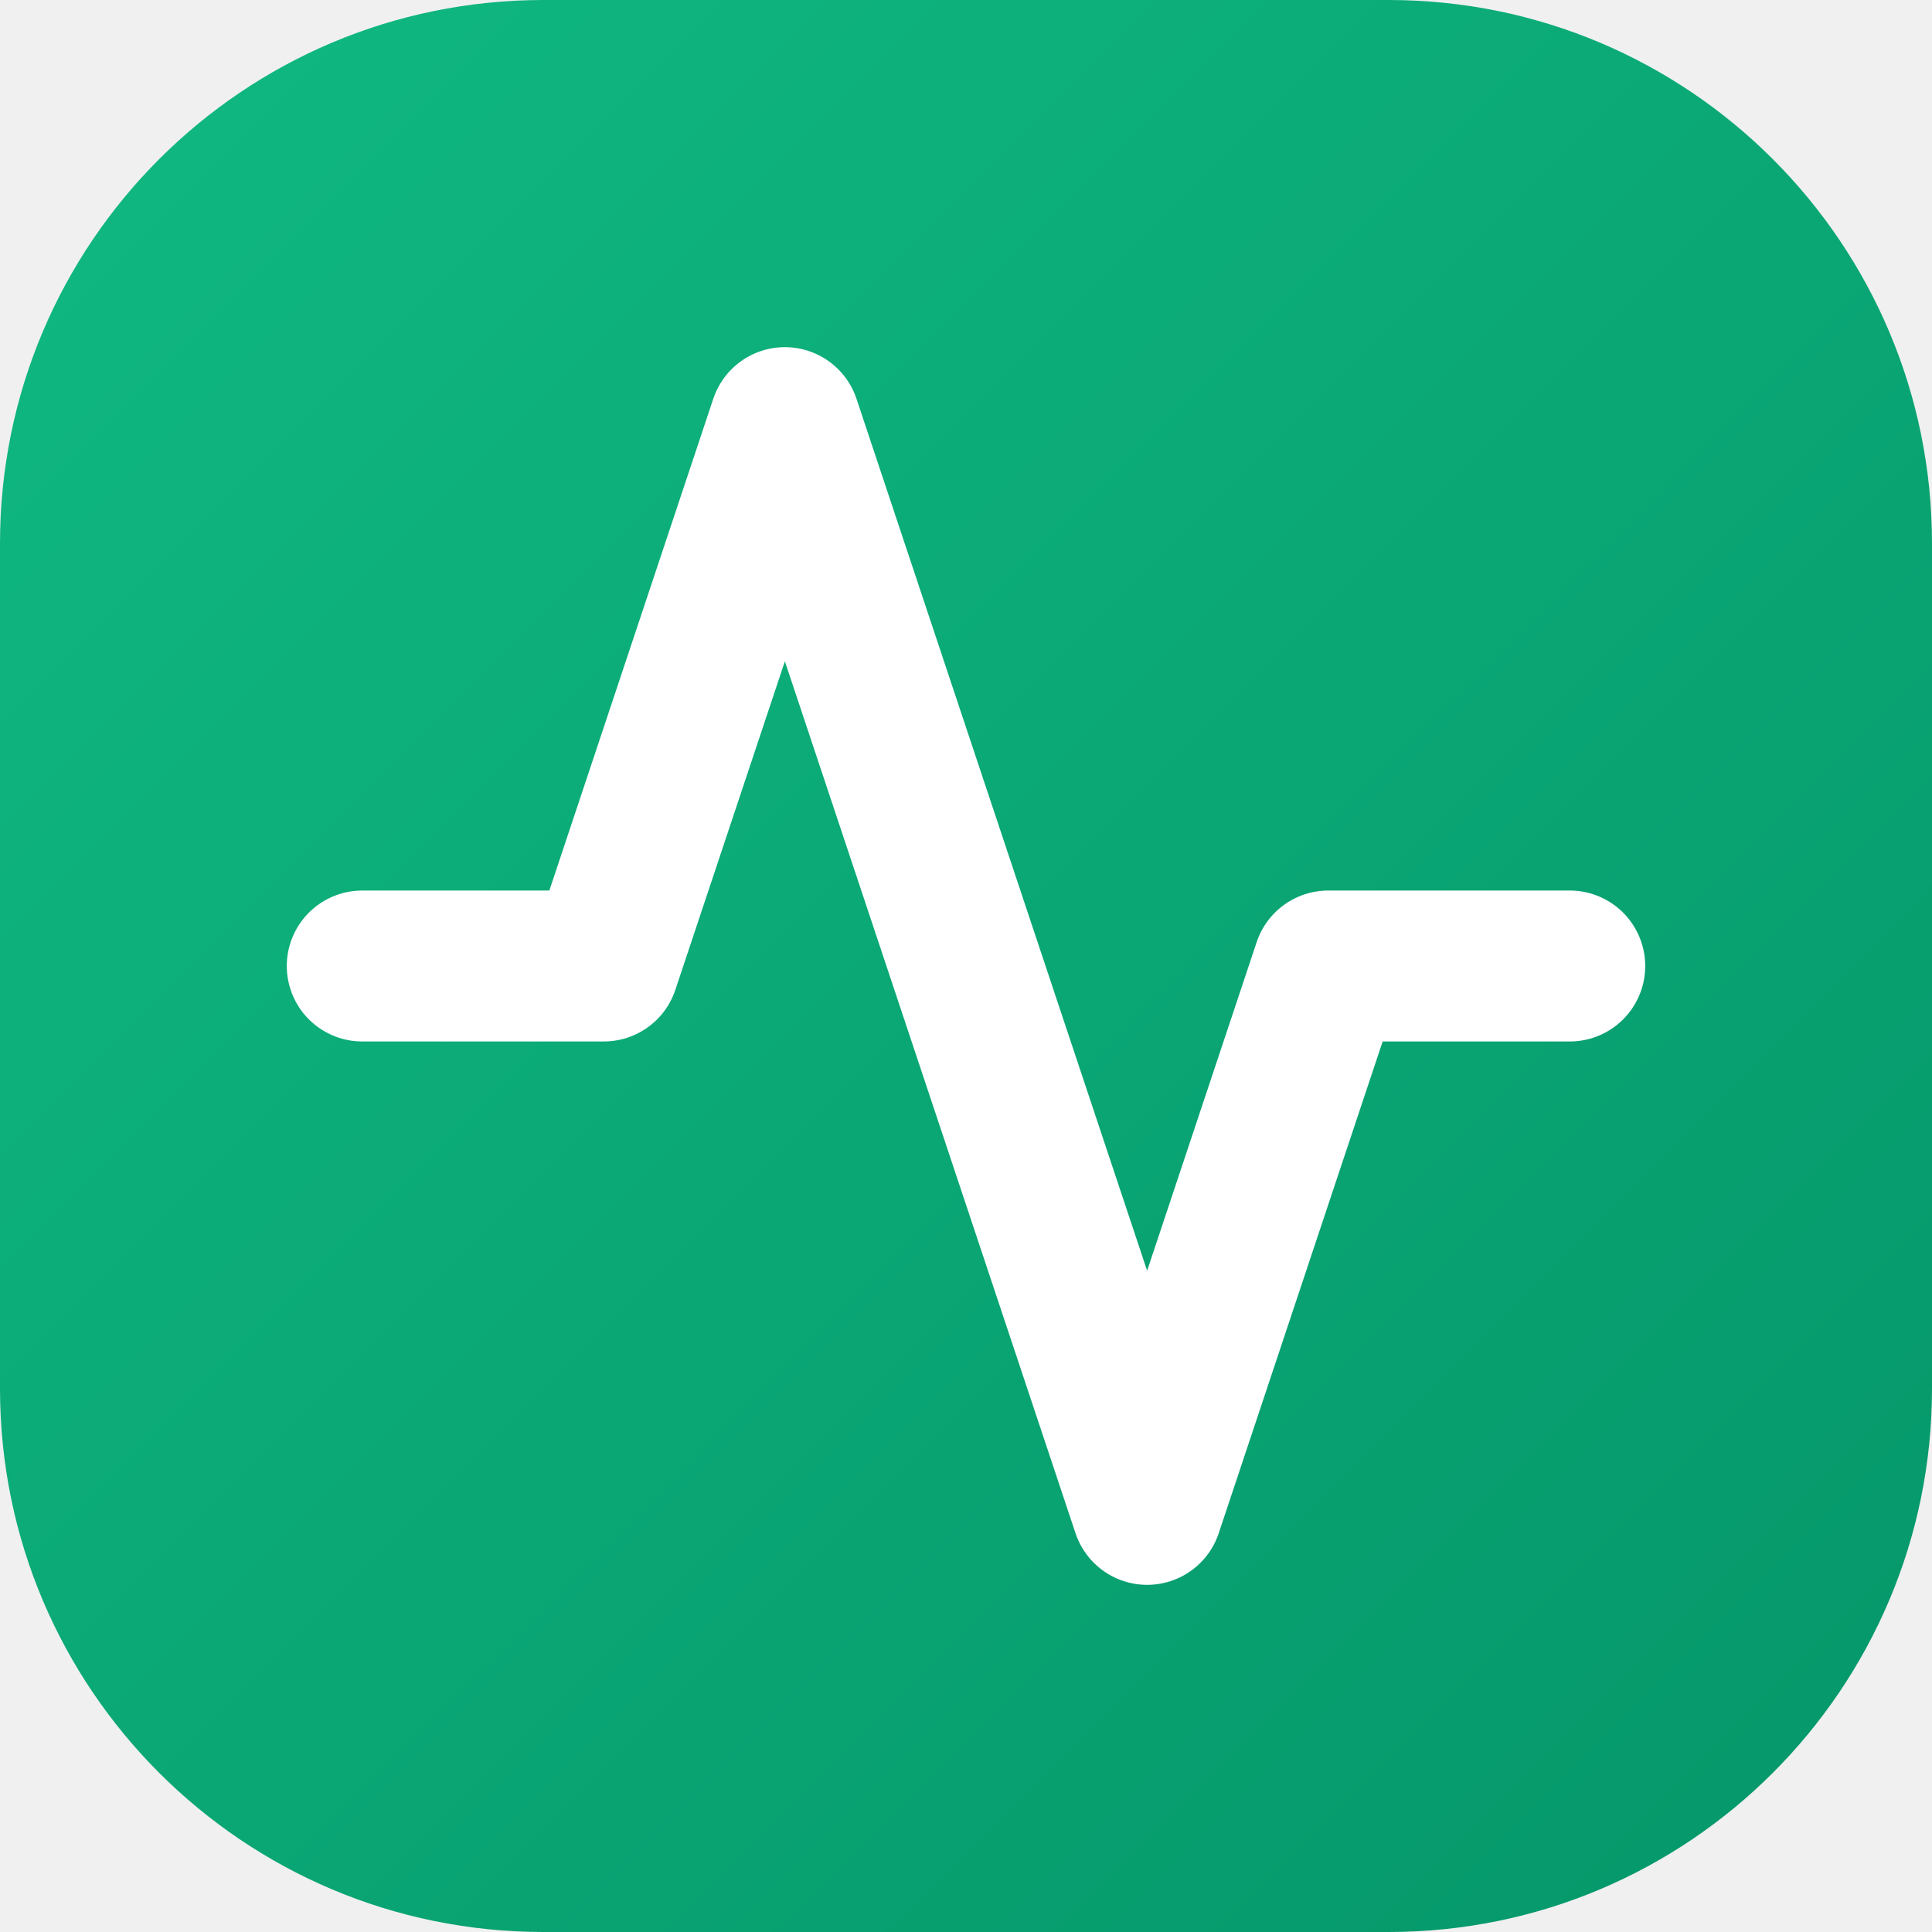
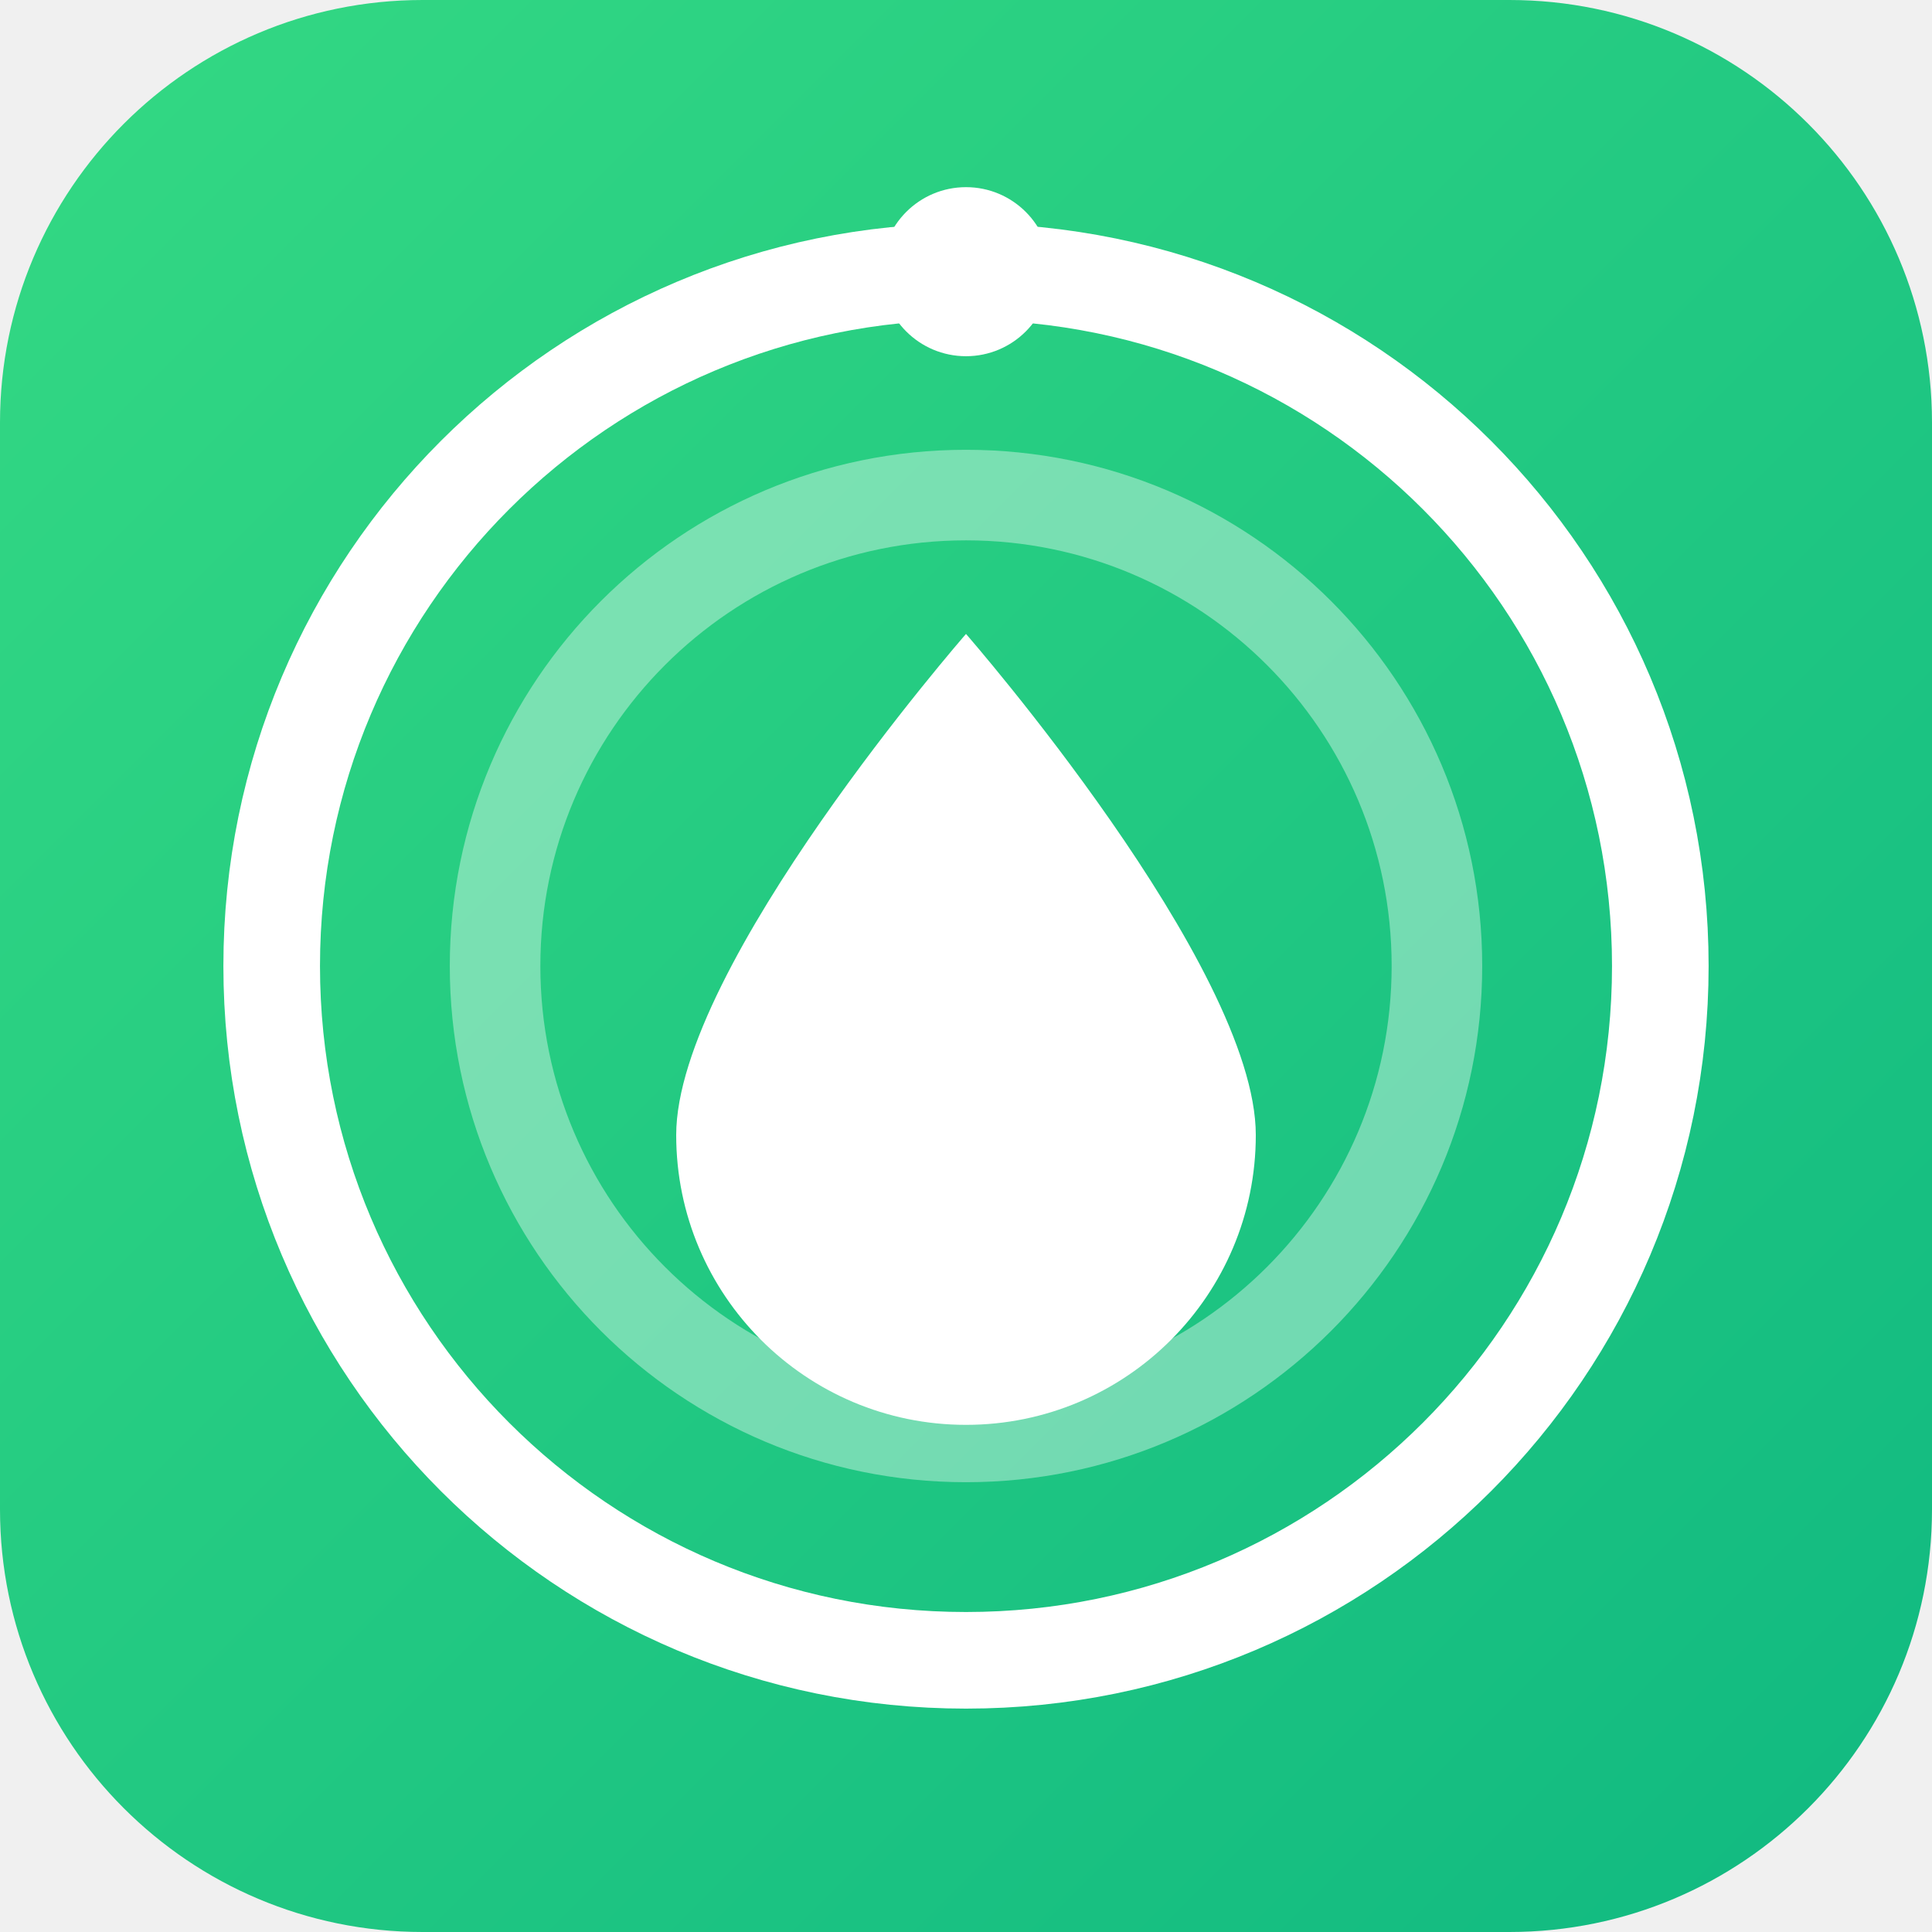
<svg xmlns="http://www.w3.org/2000/svg" viewBox="0 0 32 32">
  <defs>
-     <linearGradient id="vf" x1="0" y1="0" x2="32" y2="32" gradientUnits="userSpaceOnUse">
-       <stop offset="0%" stop-color="#10B981" />
-       <stop offset="100%" stop-color="#059669" />
+     <linearGradient id="bg" x1="0" y1="0" x2="1" y2="1">
+       <stop offset="0%" stop-color="#34D983" />
+       <stop offset="100%" stop-color="#10B981" />
    </linearGradient>
  </defs>
-   <rect width="32" height="32" rx="9" fill="url(#vf)" />
-   <path d="M22 12h-4l-3 9L9 3l-3 9H2" fill="none" stroke="#fff" stroke-width="2.5" stroke-linecap="round" stroke-linejoin="round" transform="translate(4 4)" />
+   <rect width="32" height="32" rx="7" fill="url(#bg)" />
+   <circle cx="16" cy="16" r="11.5" fill="none" stroke="white" stroke-width="1.6" />
+   <circle cx="16" cy="4.5" r="1.4" fill="white" />
+   <circle cx="16" cy="16" r="7.8" fill="none" stroke="rgba(255,255,255,0.38)" stroke-width="1.5" />
+   <path d="M16 10.5 C16 10.5 20.8 16 20.8 18.8 A4.8 4.8 0 0 1 11.2 18.8 C11.2 16 16 10.5 16 10.5 Z" fill="white" />
</svg>
